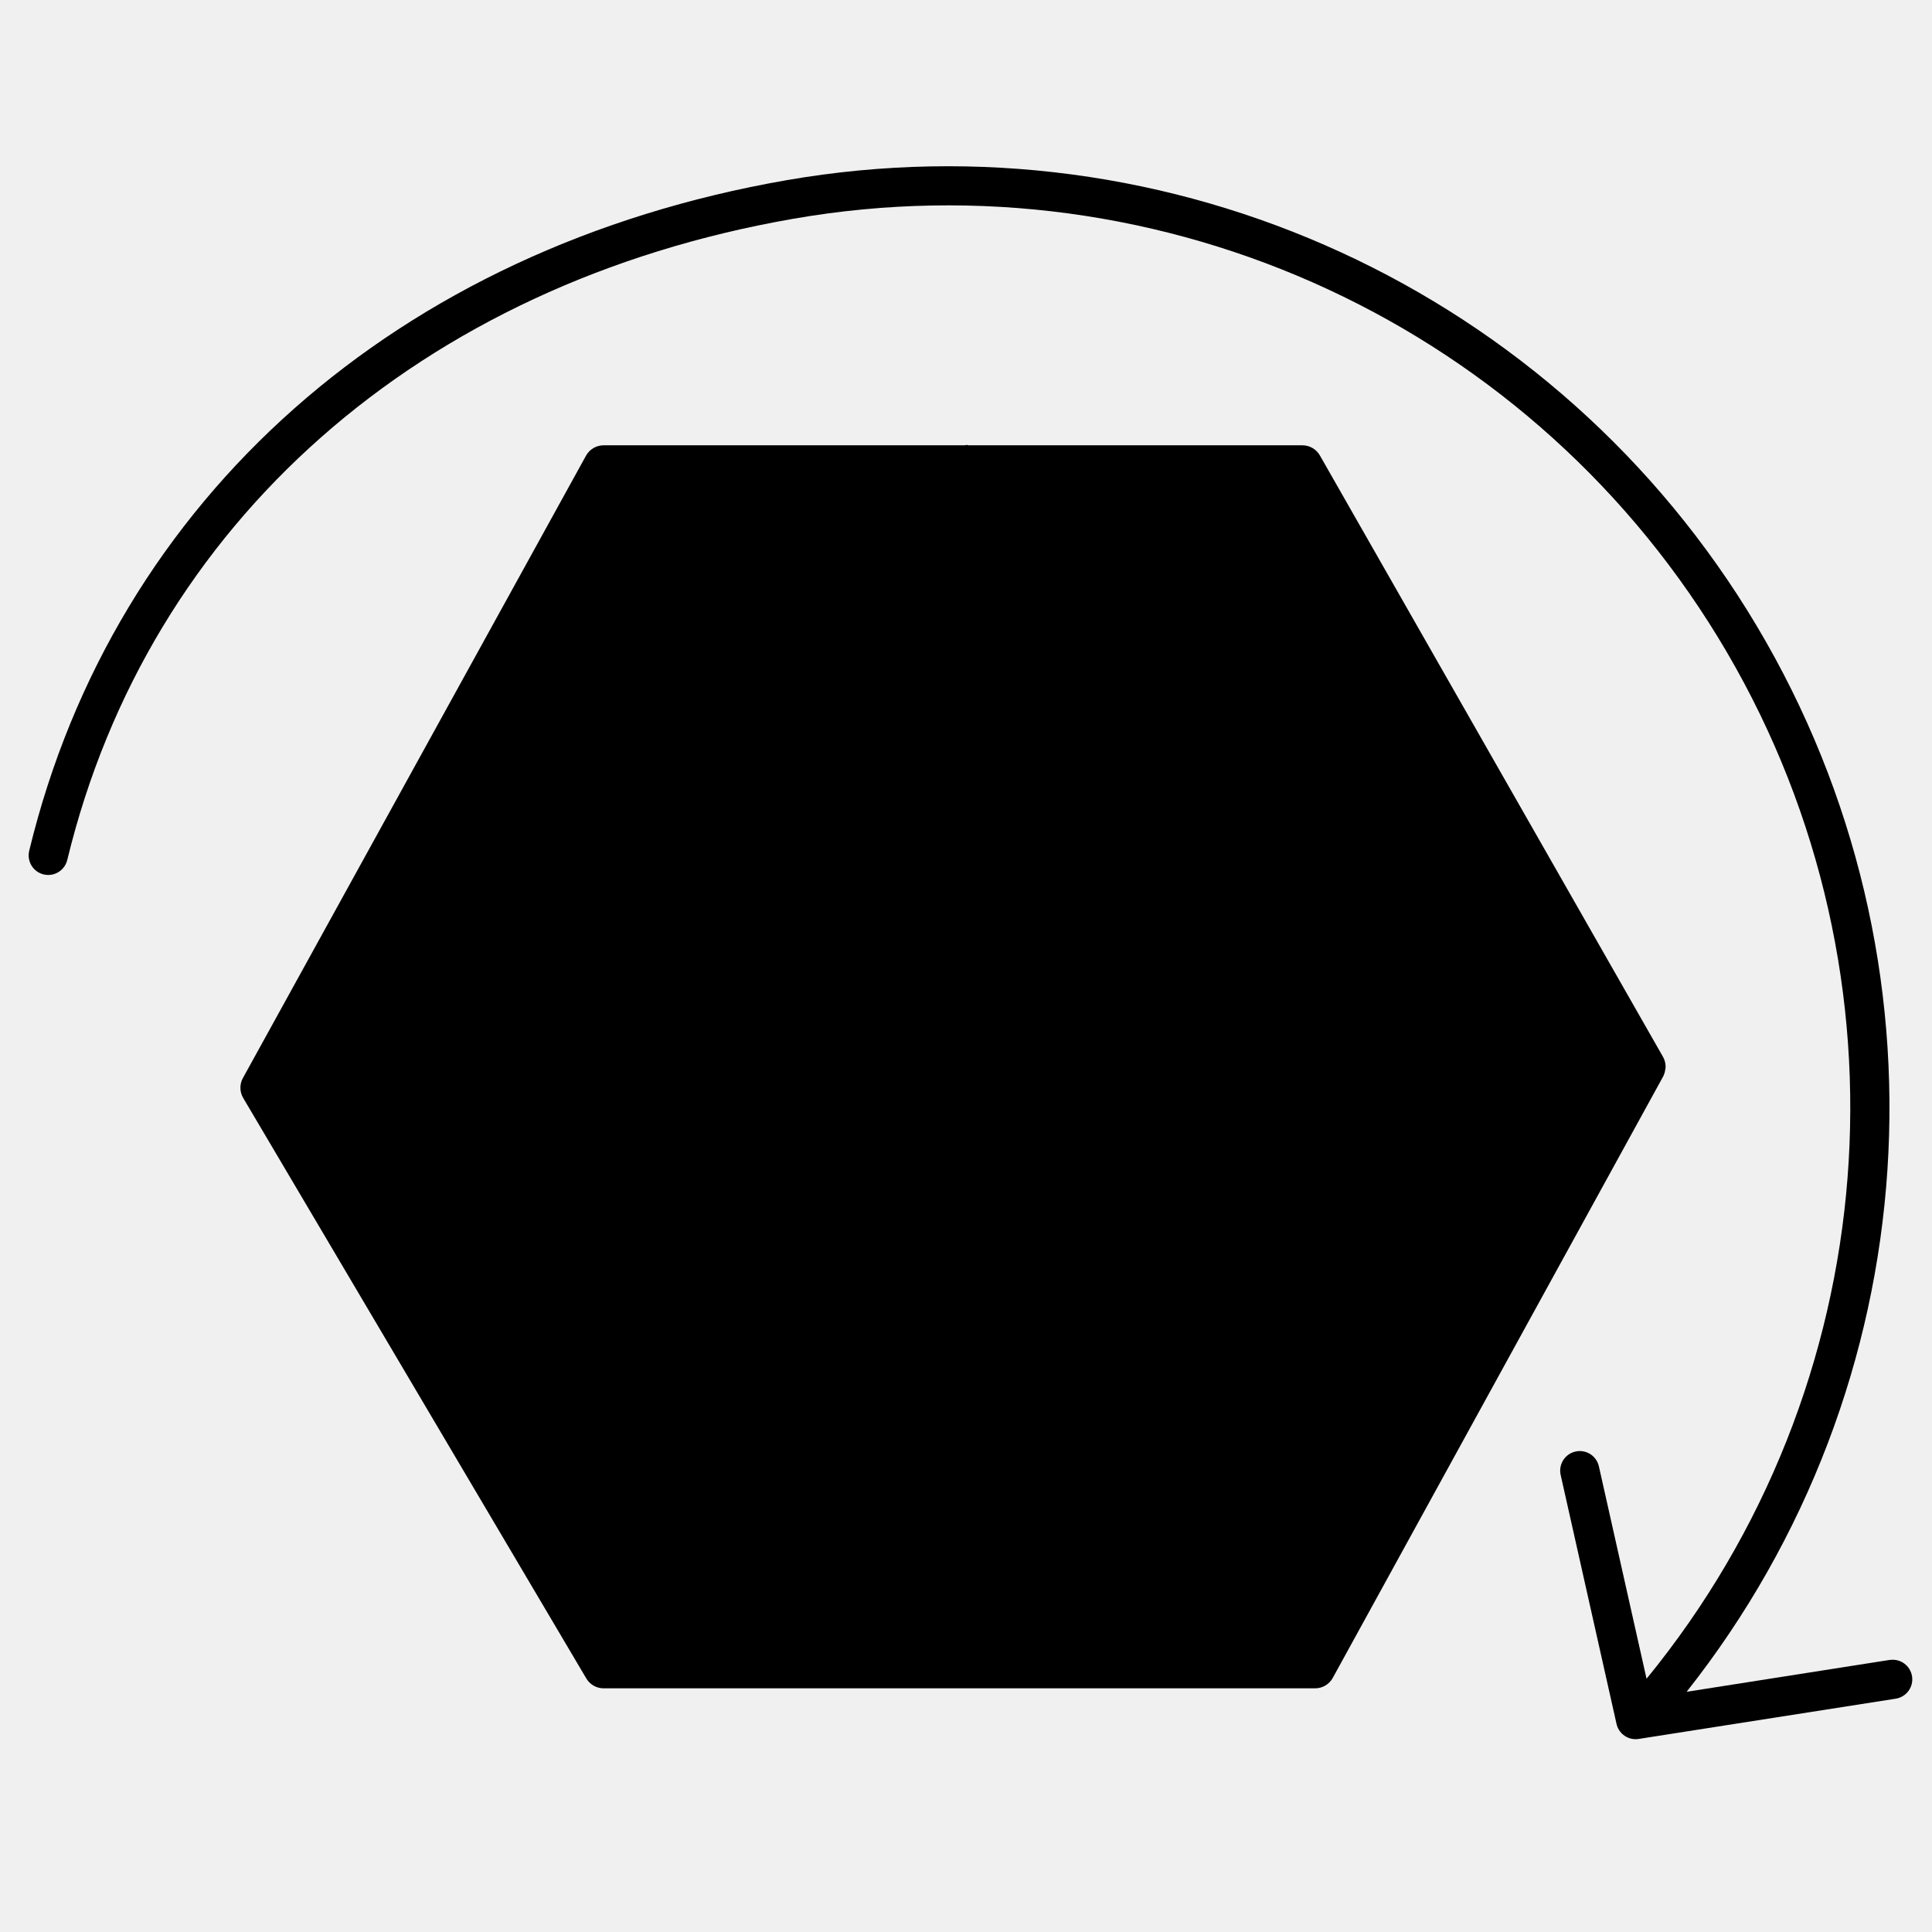
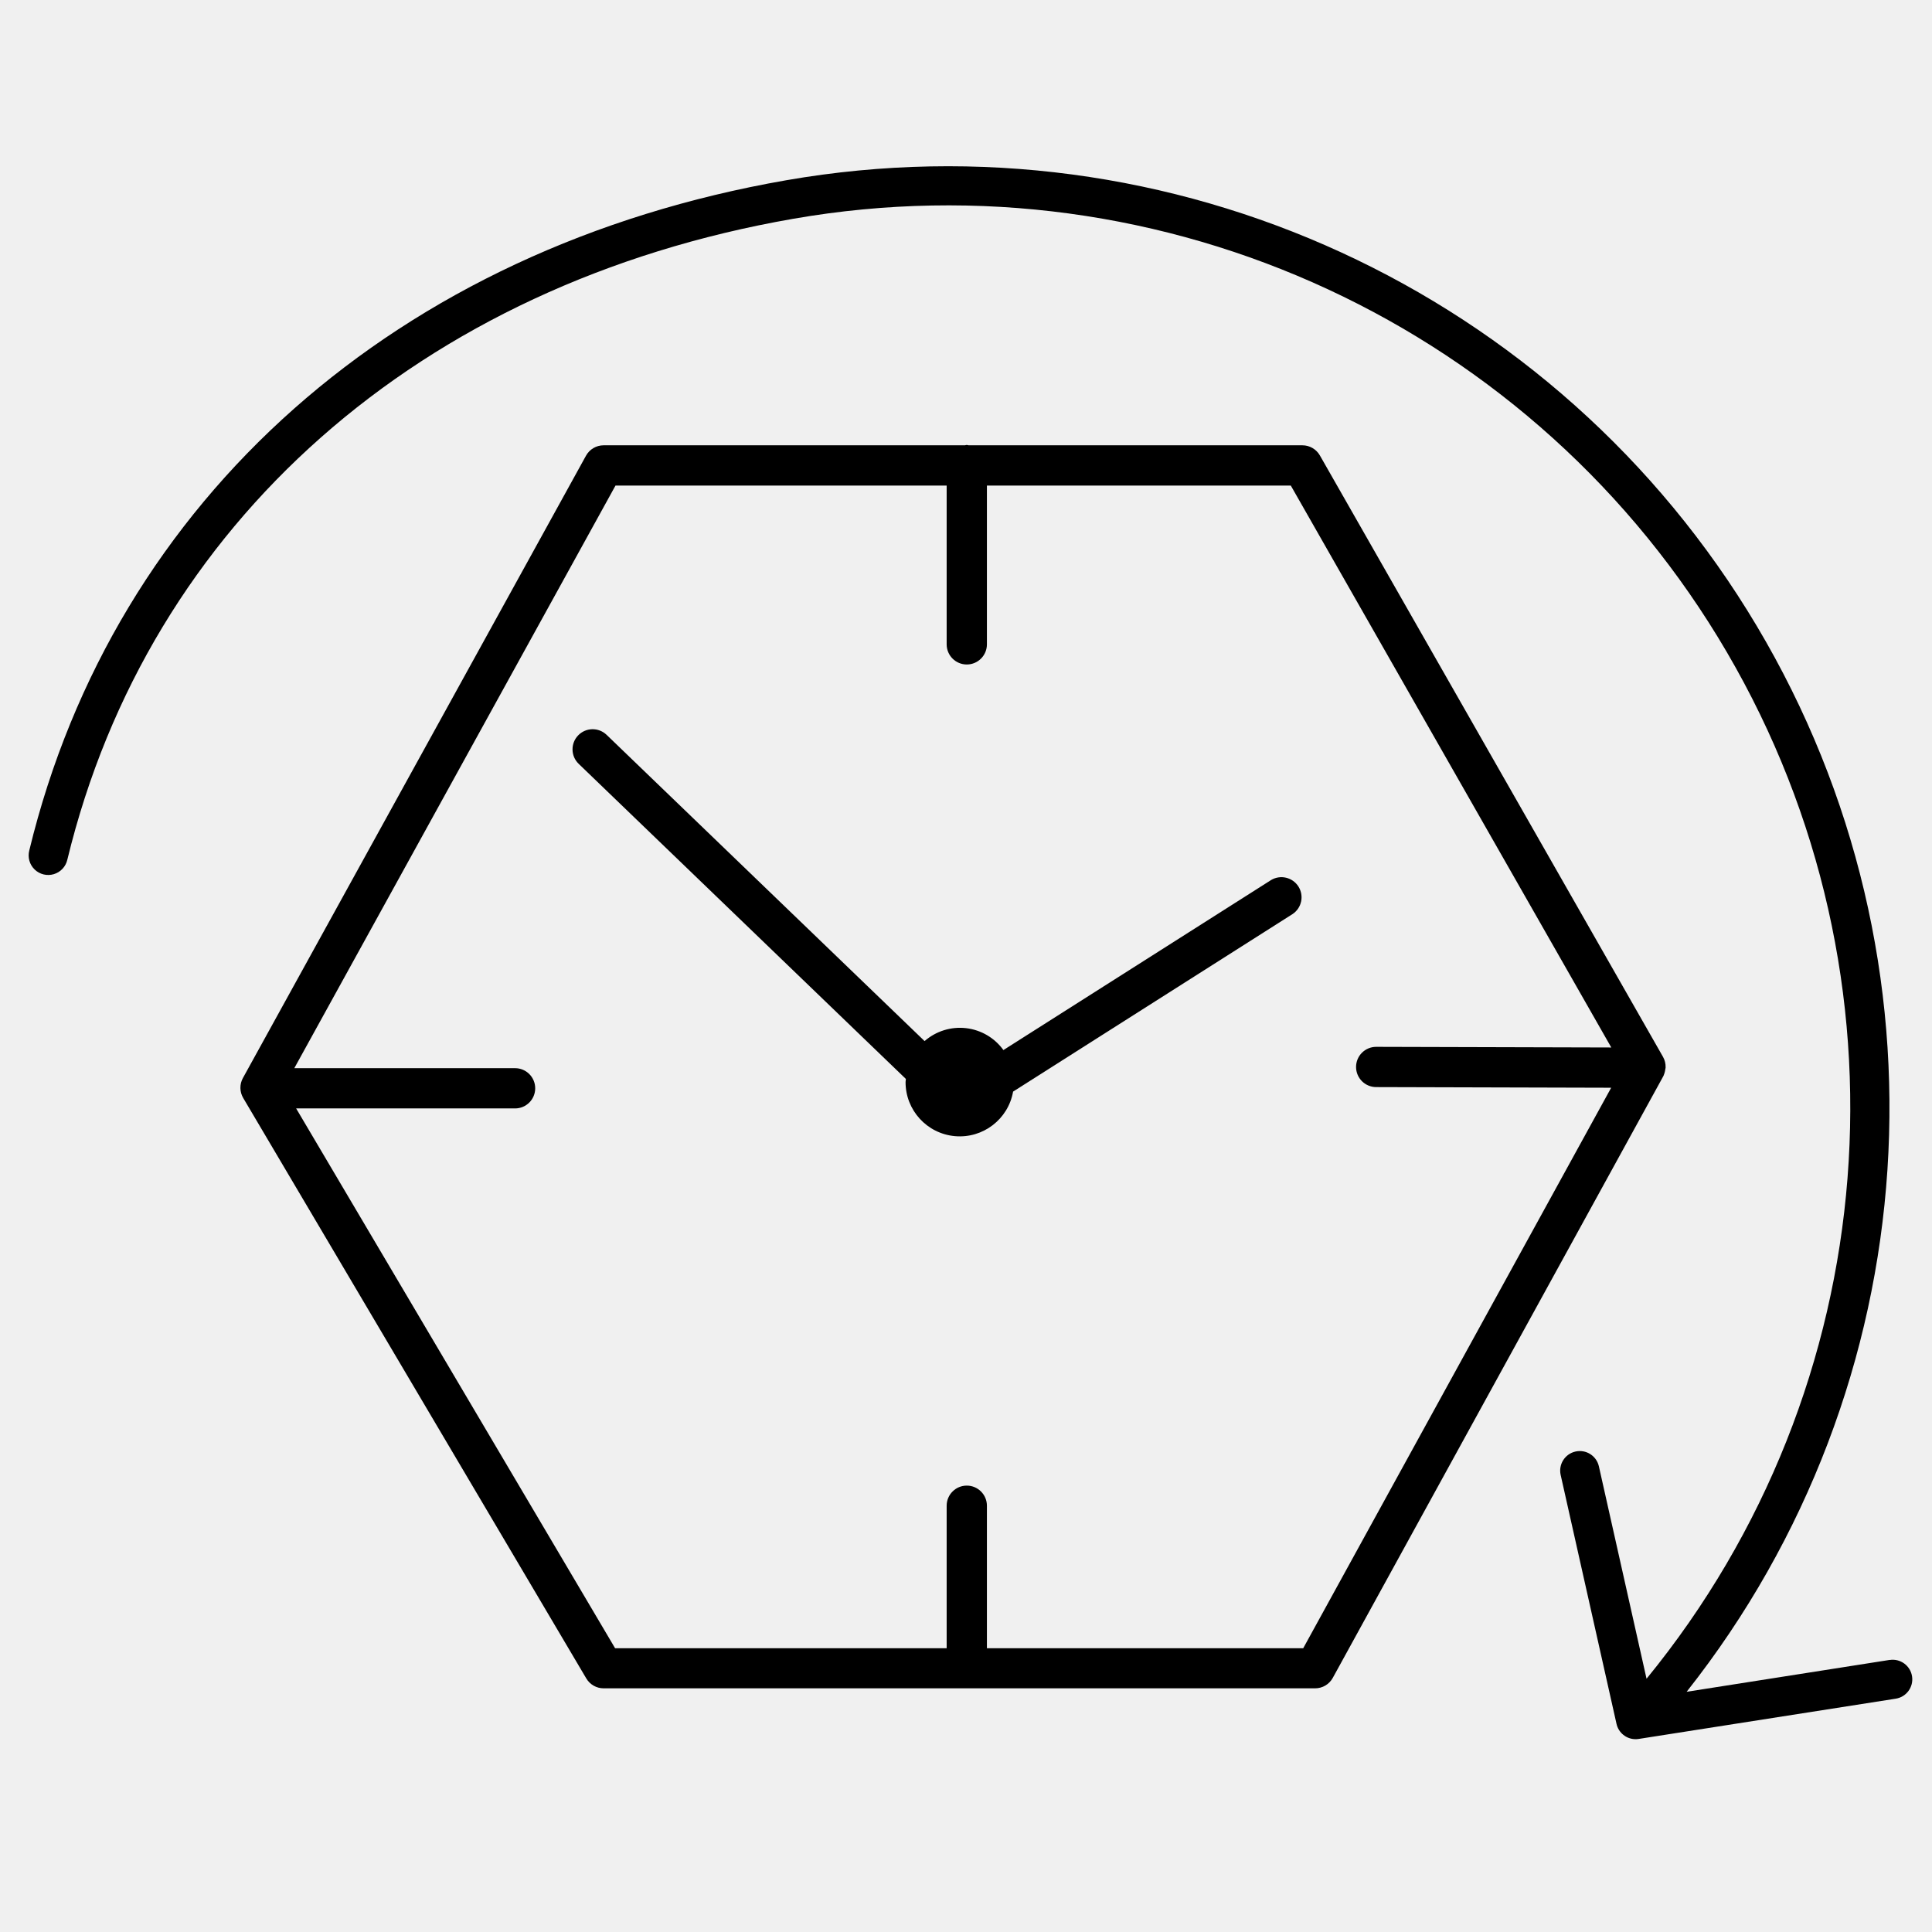
- <svg xmlns="http://www.w3.org/2000/svg" viewBox="0 0 96 96">
+ <svg xmlns="http://www.w3.org/2000/svg" width="50" height="50" viewBox="0 0 96 96">
  <g opacity="0">
    <rect width="96.161" height="96.088" fill="#fff" />
  </g>
-   <polygon points="29.993 23.171 12.947 54.093 29.993 82.937 65.348 82.937 81.763 53.054 64.717 23.171 29.993 23.171" class="sgmaincolor" />
  <path d="M93.9,82.48,83.808,84.064A46.791,46.791,0,0,0,39.071,8.956C19.757,12.318,5.694,24.767,1.455,42.258a.973.973,0,1,0,1.891.458C7.4,26,20.877,14.1,39.405,10.873A44.833,44.833,0,0,1,81.816,83.416L79.448,72.863a.973.973,0,1,0-1.9.425l2.776,12.371a.972.972,0,0,0,.948.76.983.983,0,0,0,.152-.012l12.773-2a.973.973,0,0,0-.3-1.923Z" />
  <path d="M63.159,43.729l-13.3,8.448a2.665,2.665,0,0,0-3.917-.446l-15.8-15.217a1,1,0,0,0-1.387,1.441L45.012,53.612c0,.052-.015.1-.015.154a2.692,2.692,0,0,0,5.343.475l13.892-8.825a1,1,0,0,0-1.073-1.687Z" />
  <path d="M82.711,53.311a1.14,1.14,0,0,0,.037-.181c0-.026.015-.047.015-.073,0-.007,0-.013,0-.02a1,1,0,0,0-.128-.521L65.585,22.632a1,1,0,0,0-.868-.505H48.131a.937.937,0,0,0-.092-.019c-.032,0-.06.016-.092.019H29.993a1,1,0,0,0-.876.518L12.07,53.567a1,1,0,0,0,.015.992L29.132,83.4a1,1,0,0,0,.861.492H65.348a1,1,0,0,0,.877-.519L82.591,53.581A.964.964,0,0,0,82.711,53.311ZM64.756,81.9H49.039V74.819a1,1,0,0,0-2,0V81.9H30.564L14.715,55.077H25.594a1,1,0,0,0,0-2H14.624l15.96-28.95H47.039v7.891a1,1,0,0,0,2,0V24.127h15.1L80.064,52.049l-11.682-.032h0a1,1,0,0,0,0,2l11.676.032Z" />
</svg>
